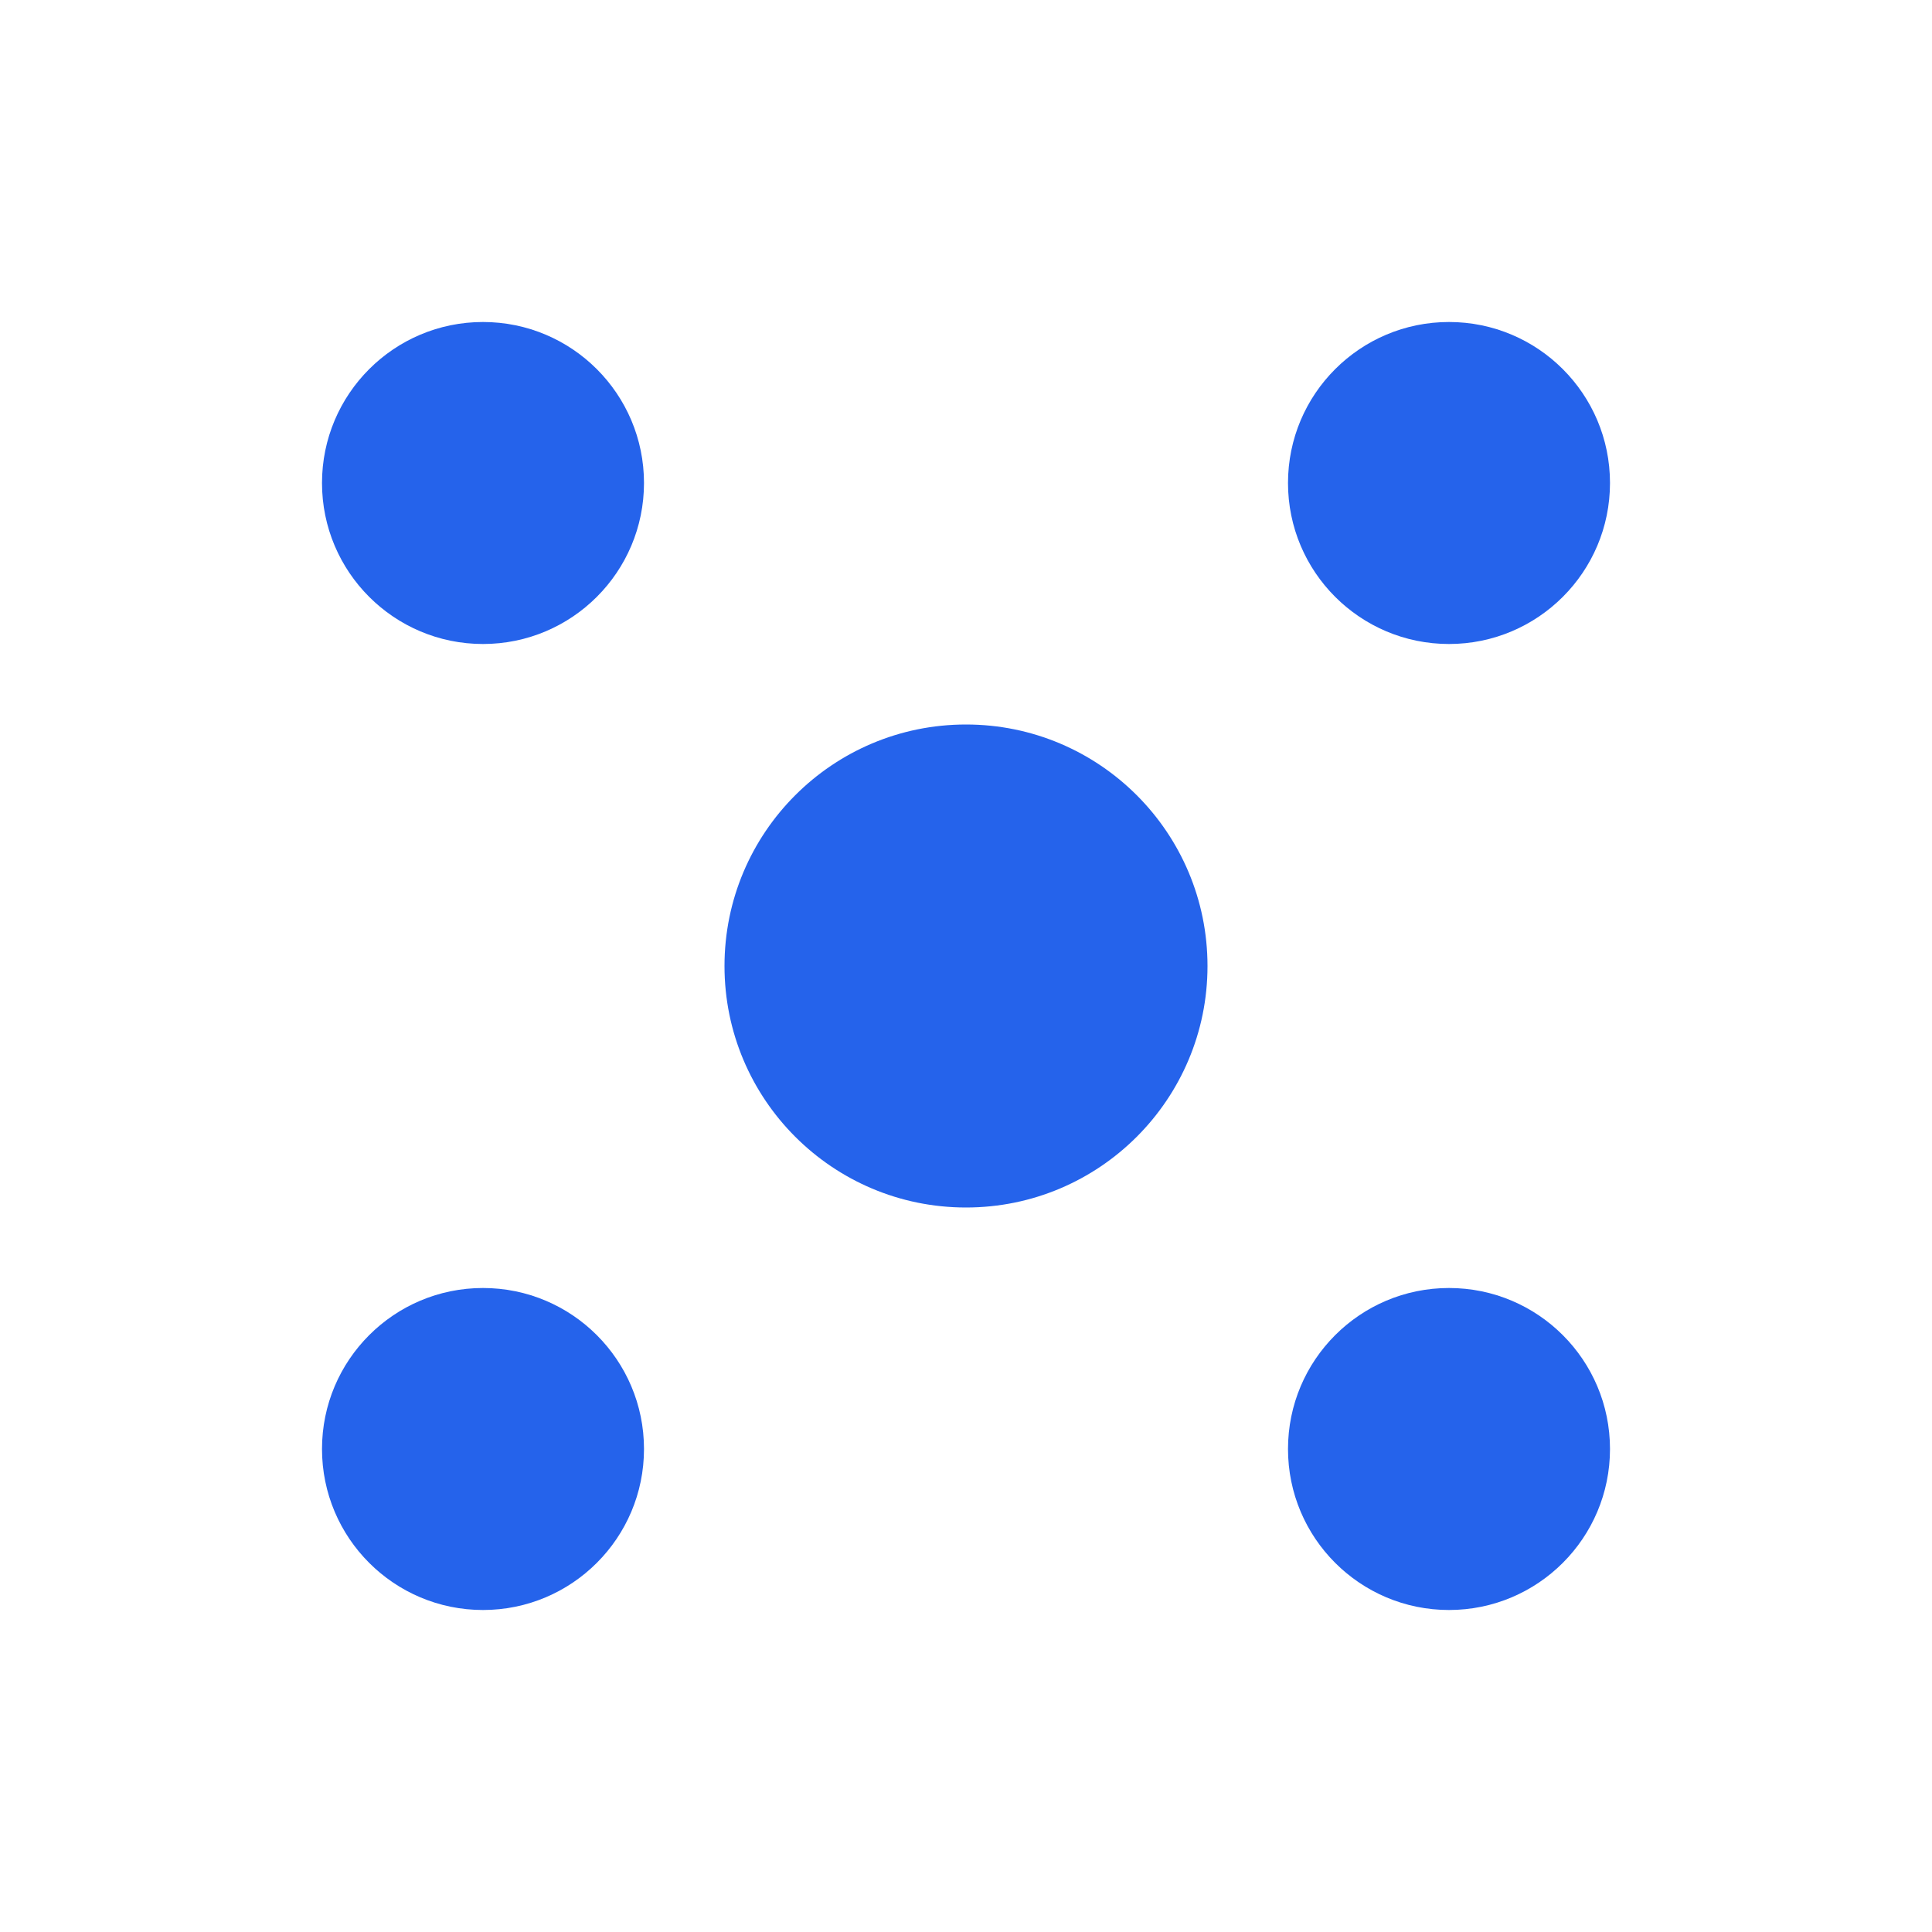
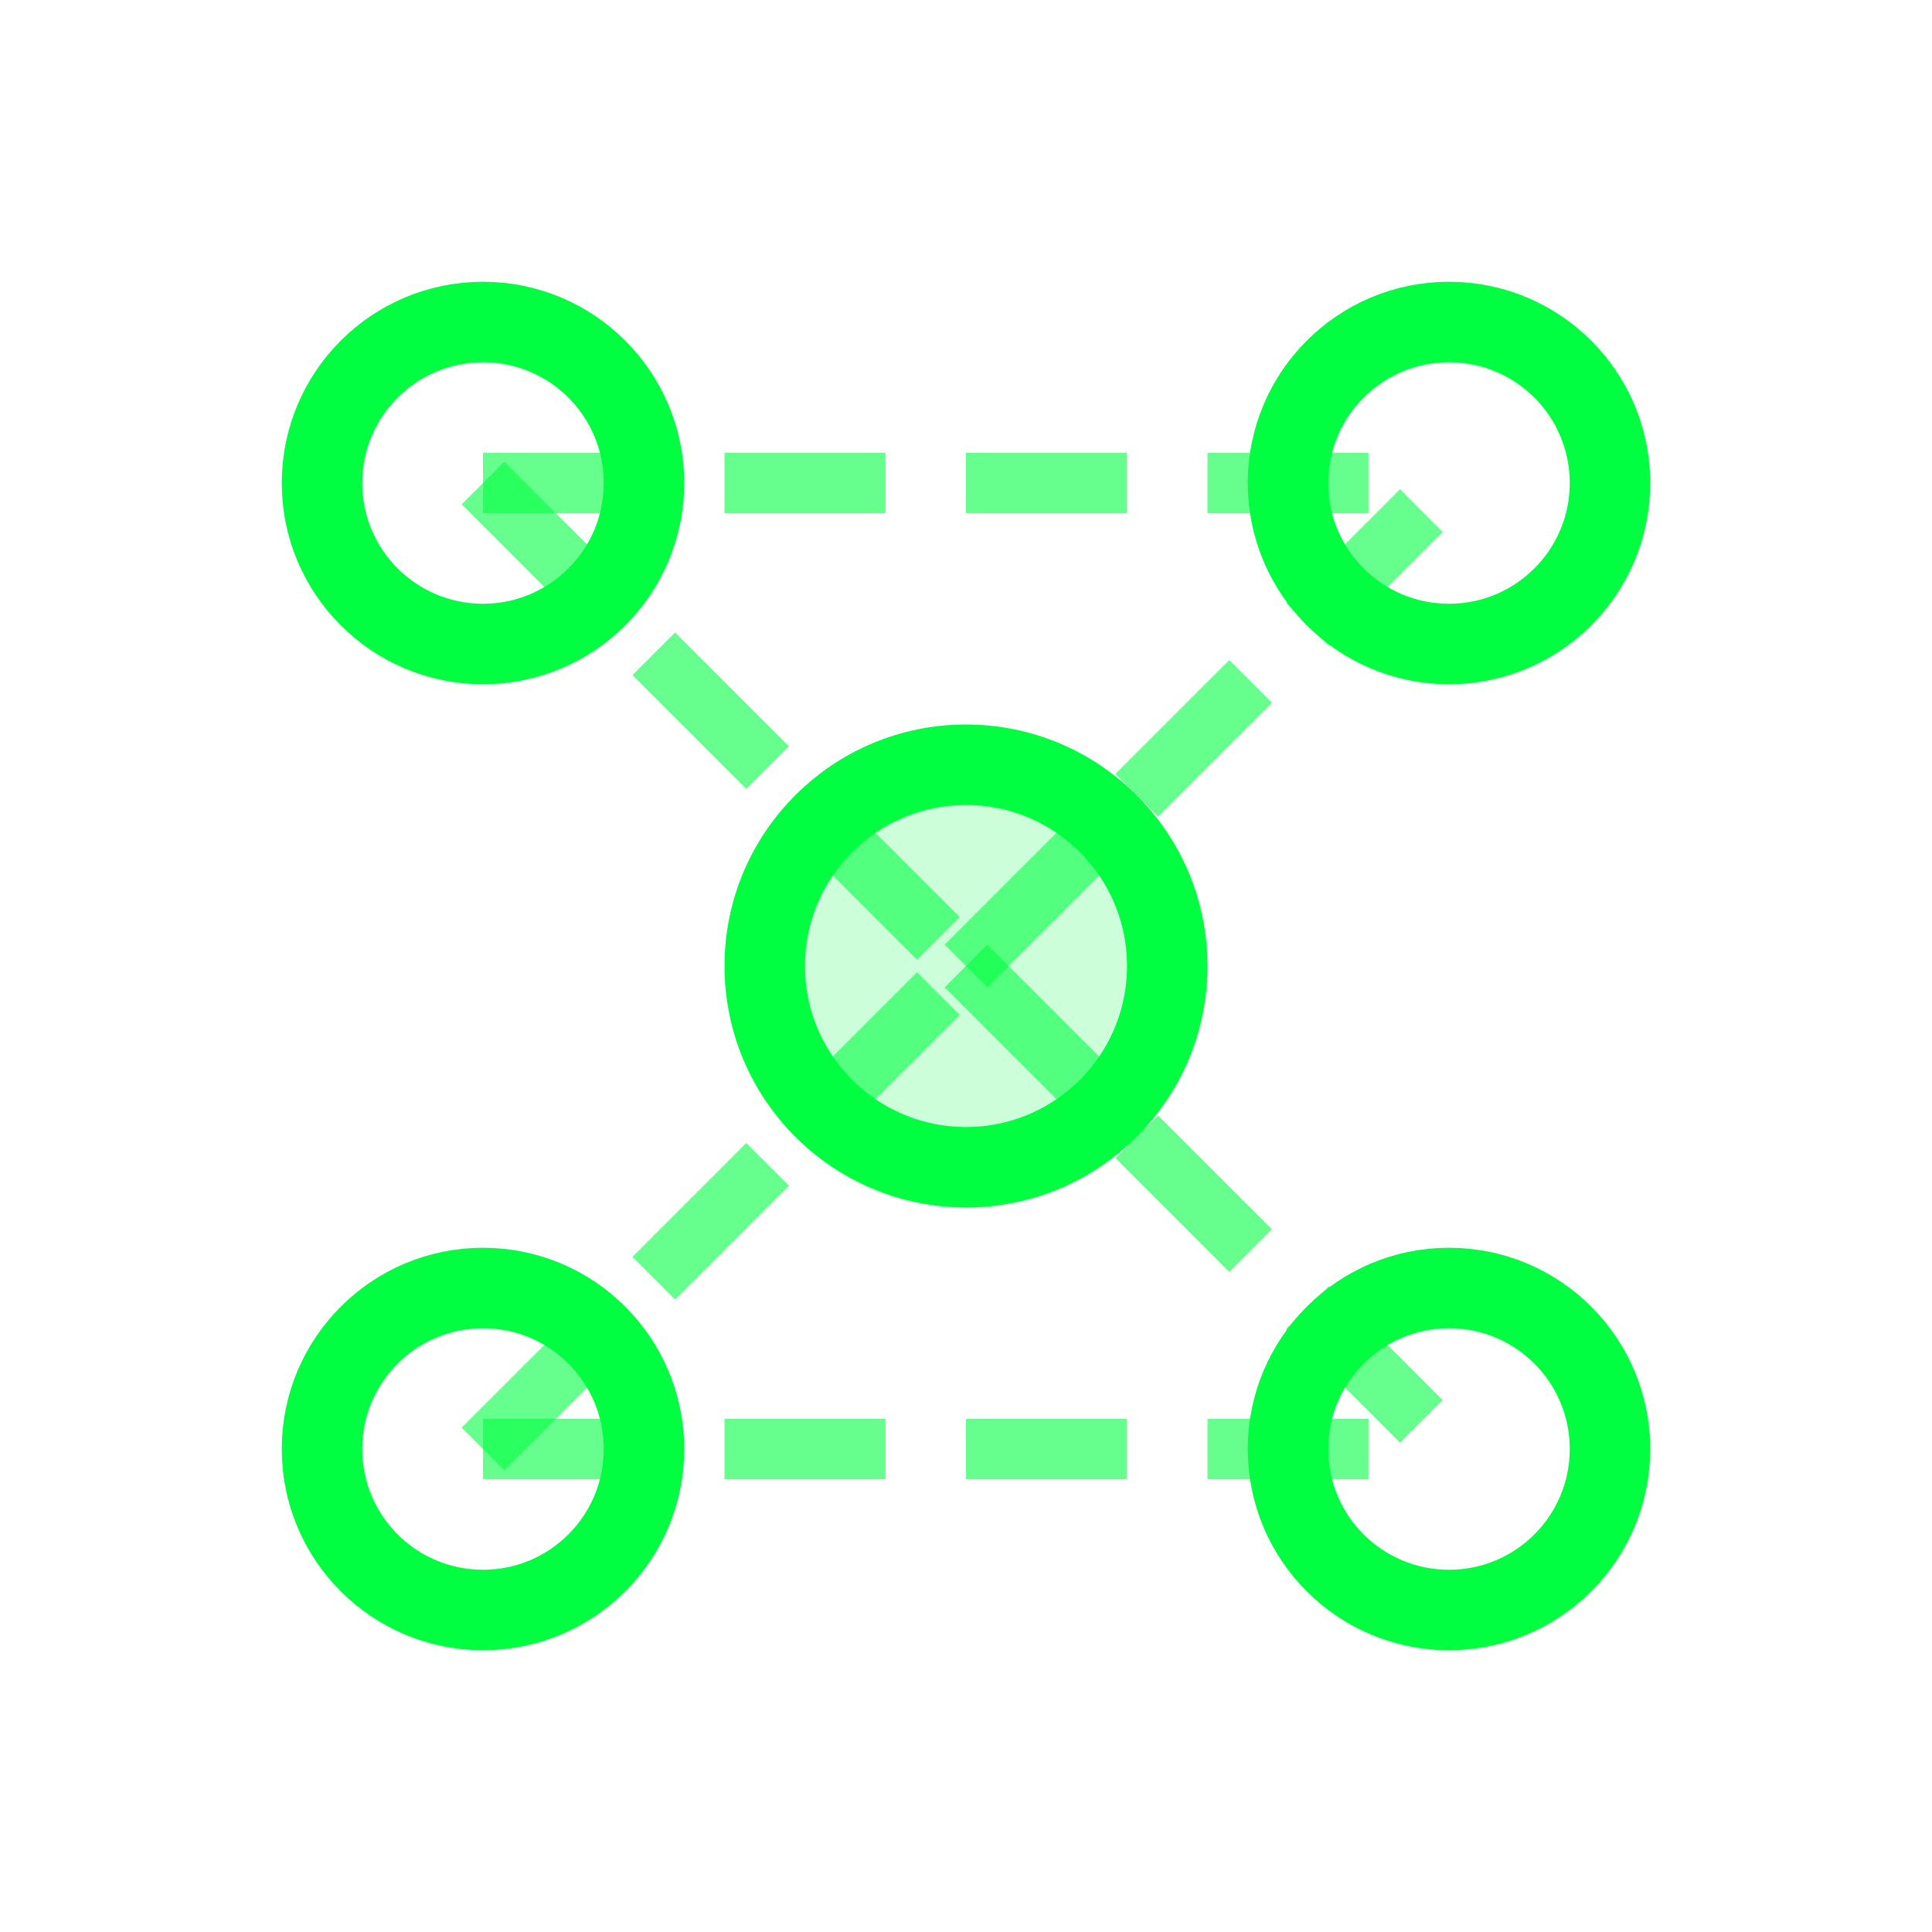
- <svg xmlns="http://www.w3.org/2000/svg" width="24" height="24" viewBox="0 0 24 24" fill="#2563eb">
-   <circle cx="6" cy="6" r="2" />
-   <circle cx="18" cy="6" r="2" />
-   <circle cx="6" cy="18" r="2" />
-   <circle cx="18" cy="18" r="2" />
-   <circle cx="12" cy="12" r="3" />
-   <path d="M323-160q-11 0-20.5-5.5T288-181l-78-139h58l40 80h92v-40h-68l-40-80H188l-57-100q-2-5-3.5-10t-1.5-10q0-4 5-20l57-100h104l40-80h68v-40h-92l-40 80h-58l78-139q5-10 14.5-15.5T323-800h97q17 0 28.5 11.5T460-760v160h-60l-40 40h100v120h-88l-40-80h-92l-40 40h108l40 80h112v200q0 17-11.5 28.5T420-160h-97Zm237 0q-33 0-56.5-23.5T480-240q0-23 11-40.5t29-28.5v-342q-18-11-29-28.5T480-720q0-33 23.5-56.5T560-800q33 0 56.5 23.5T640-720q0 23-11 40.5T600-651v101l80-48q0-34 23.5-58t56.5-24q33 0 56.5 23.5T840-600q0 33-23.5 56.5T760-520q-11 0-20.5-2.5T721-530l-91 55 101 80q7-3 14-4t15-1q33 0 56.5 23.5T840-320q0 33-23.5 56.5T760-240q-37 0-60.5-28T681-332l-81-65v89q18 11 28.5 28.5T639-240q0 33-23 56.5T560-160Z" stroke="#2563eb" stroke-width="1.5" fill="none" />
+ <svg xmlns="http://www.w3.org/2000/svg" viewBox="0 0 48 48">
+   <line x1="12" y1="12" x2="24" y2="24" stroke="#00ff41" stroke-width="1.5" stroke-dasharray="4 2" opacity="0.6" />
+   <line x1="12" y1="36" x2="24" y2="24" stroke="#00ff41" stroke-width="1.5" stroke-dasharray="4 2" opacity="0.6" />
+   <line x1="24" y1="24" x2="36" y2="12" stroke="#00ff41" stroke-width="1.5" stroke-dasharray="4 2" opacity="0.6" />
+   <line x1="24" y1="24" x2="36" y2="36" stroke="#00ff41" stroke-width="1.5" stroke-dasharray="4 2" opacity="0.6" />
+   <line x1="12" y1="12" x2="36" y2="12" stroke="#00ff41" stroke-width="1.5" stroke-dasharray="4 2" opacity="0.6" />
+   <line x1="12" y1="36" x2="36" y2="36" stroke="#00ff41" stroke-width="1.5" stroke-dasharray="4 2" opacity="0.6" />
+   <circle cx="12" cy="12" r="4" fill="none" stroke="#00ff41" stroke-width="2" />
+   <circle cx="12" cy="36" r="4" fill="none" stroke="#00ff41" stroke-width="2" />
+   <circle cx="24" cy="24" r="5" fill="#00ff41" fill-opacity="0.2" stroke="#00ff41" stroke-width="2" />
+   <circle cx="36" cy="12" r="4" fill="none" stroke="#00ff41" stroke-width="2" />
+   <circle cx="36" cy="36" r="4" fill="none" stroke="#00ff41" stroke-width="2" />
</svg>
